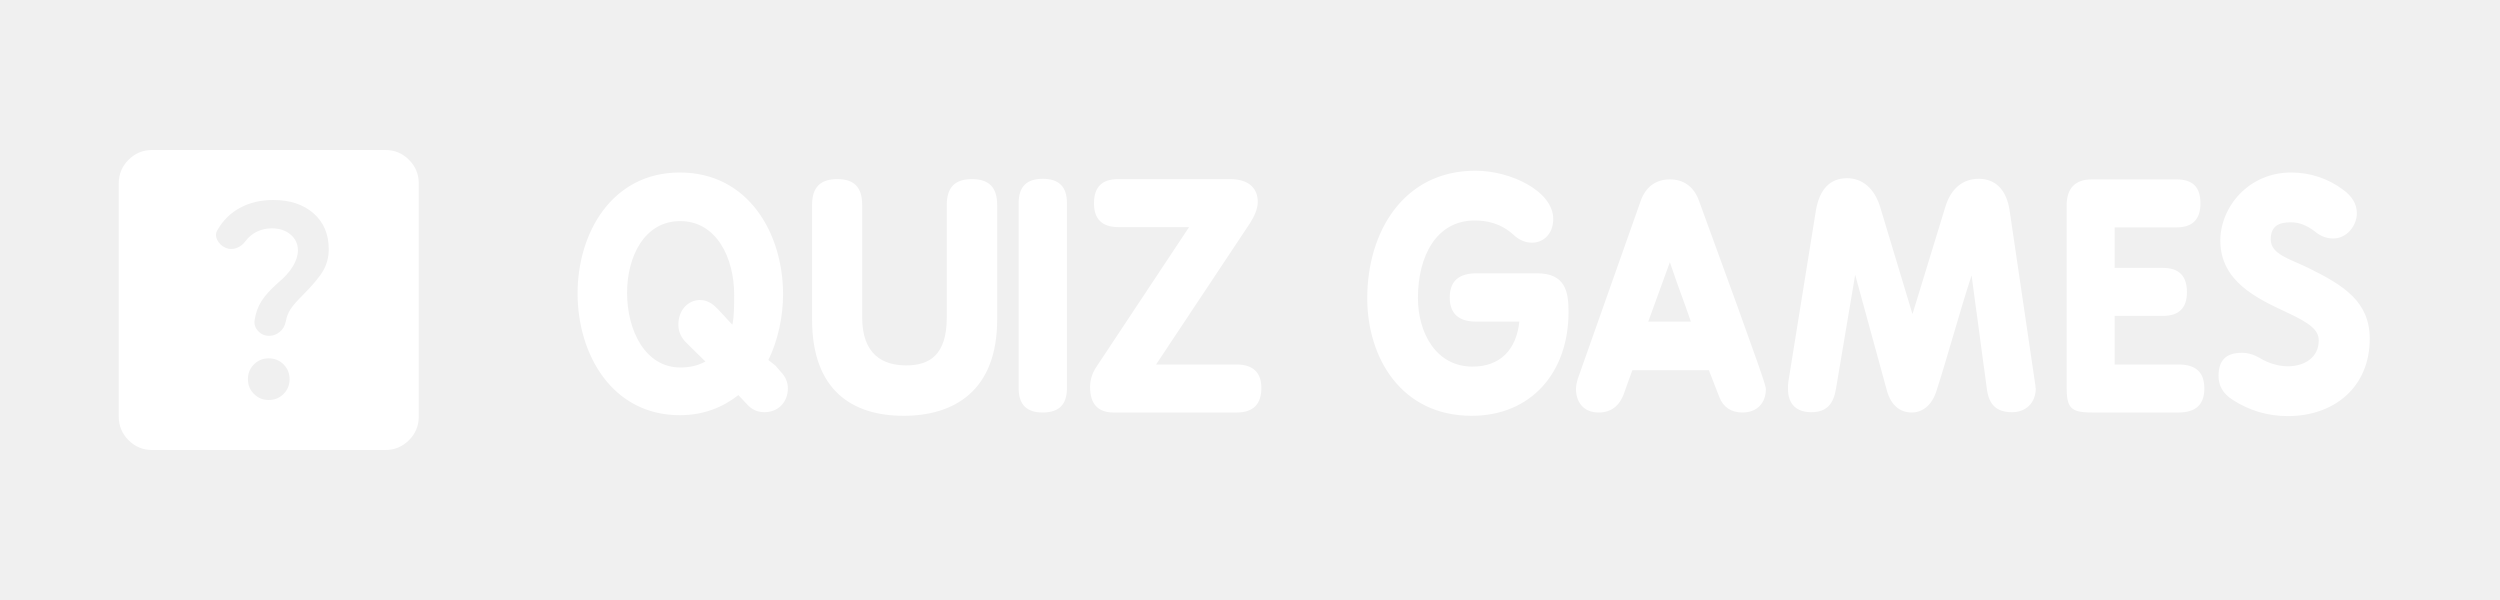
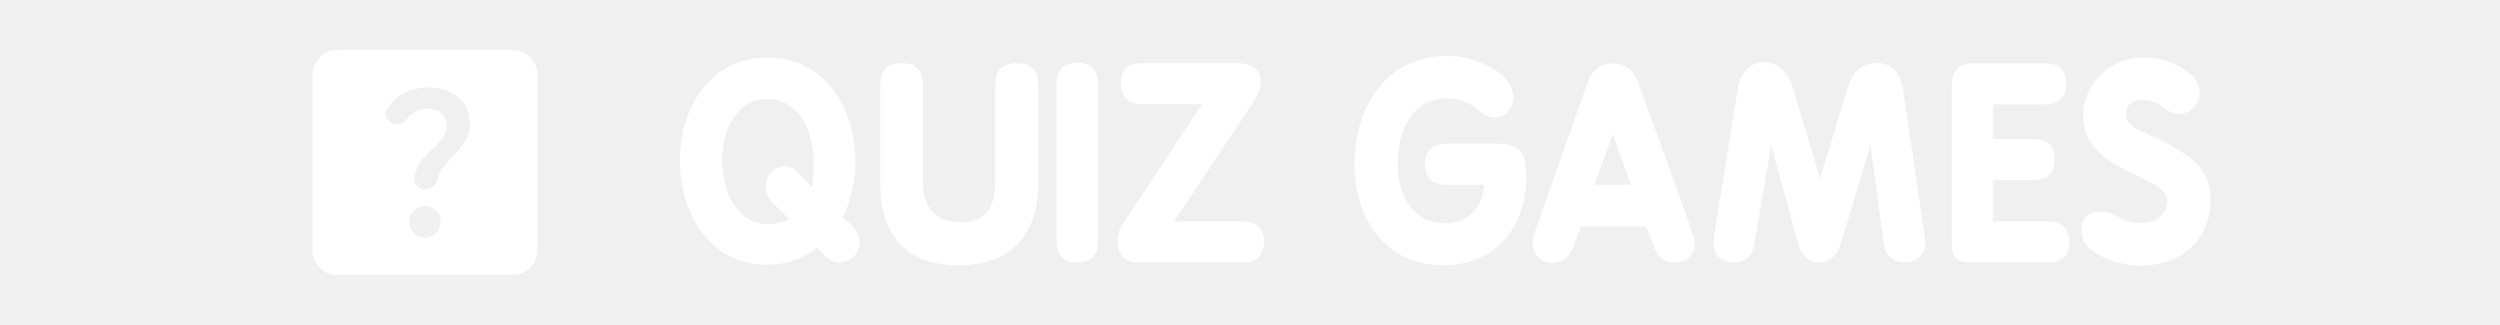
- <svg xmlns="http://www.w3.org/2000/svg" width="200" height="48" viewBox="0 0 200 48" fill="none">
+ <svg xmlns="http://www.w3.org/2000/svg" width="200" height="26" viewBox="0 0 200 26" fill="none">
  <g clip-path="url(#clip0_208_557)">
-     <mask id="mask0_208_557" style="mask-type:alpha" maskUnits="userSpaceOnUse" x="5" y="8" width="33" height="32">
-       <rect x="5.5" y="8" width="32" height="32" fill="#D9D9D9" />
-     </mask>
-     <g mask="url(#mask0_208_557)">
-       <path d="M22.683 31.517C23.006 31.194 23.167 30.8 23.167 30.333C23.167 29.867 23.006 29.472 22.683 29.15C22.361 28.828 21.967 28.667 21.5 28.667C21.033 28.667 20.639 28.828 20.317 29.15C19.994 29.472 19.833 29.867 19.833 30.333C19.833 30.8 19.994 31.194 20.317 31.517C20.639 31.839 21.033 32 21.5 32C21.967 32 22.361 31.839 22.683 31.517ZM26.3 19.933C26.3 18.733 25.894 17.778 25.083 17.067C24.272 16.356 23.2 16 21.867 16C20.867 16 19.983 16.206 19.217 16.617C18.45 17.028 17.844 17.622 17.4 18.4C17.244 18.644 17.239 18.911 17.383 19.2C17.528 19.489 17.756 19.7 18.067 19.833C18.333 19.944 18.611 19.95 18.9 19.85C19.189 19.75 19.433 19.567 19.633 19.3C19.878 18.967 20.183 18.711 20.55 18.533C20.917 18.356 21.311 18.267 21.733 18.267C22.356 18.267 22.861 18.433 23.25 18.767C23.639 19.1 23.833 19.522 23.833 20.033C23.833 20.433 23.7 20.856 23.433 21.3C23.167 21.744 22.767 22.189 22.233 22.633C21.656 23.144 21.222 23.622 20.933 24.067C20.644 24.511 20.456 25.033 20.367 25.633C20.322 25.944 20.417 26.228 20.65 26.483C20.883 26.739 21.178 26.867 21.533 26.867C21.844 26.867 22.128 26.761 22.383 26.55C22.639 26.339 22.8 26.056 22.867 25.7C22.933 25.344 23.056 25.028 23.233 24.75C23.411 24.472 23.722 24.111 24.167 23.667C25.011 22.822 25.578 22.144 25.867 21.633C26.156 21.122 26.3 20.556 26.3 19.933ZM12.167 36C11.433 36 10.806 35.739 10.283 35.217C9.761 34.694 9.5 34.067 9.5 33.333V14.667C9.5 13.933 9.761 13.306 10.283 12.783C10.806 12.261 11.433 12 12.167 12H30.833C31.567 12 32.194 12.261 32.717 12.783C33.239 13.306 33.5 13.933 33.5 14.667V33.333C33.5 34.067 33.239 34.694 32.717 35.217C32.194 35.739 31.567 36 30.833 36H12.167Z" fill="white" />
-     </g>
-     <path d="M54.39 13.8C59.886 13.8 62.646 18.696 62.646 23.544C62.646 25.32 62.238 27.24 61.47 28.8L62.046 29.256L62.454 29.736C62.838 30.12 63.03 30.576 63.03 31.08C63.03 32.064 62.358 32.976 61.134 32.976C60.798 32.976 60.294 32.88 59.862 32.448L59.07 31.608C57.846 32.568 56.31 33.216 54.39 33.216C48.966 33.216 46.206 28.344 46.206 23.472C46.206 18.648 48.942 13.8 54.39 13.8ZM54.414 17.688C51.558 17.688 50.166 20.52 50.166 23.424C50.166 26.424 51.606 29.4 54.438 29.4C55.206 29.4 55.878 29.232 56.43 28.92L54.894 27.408C54.51 27.024 54.27 26.568 54.27 25.968C54.27 24.768 55.086 24 55.998 24C56.358 24 56.718 24.12 57.054 24.384C57.558 24.792 58.398 25.824 58.59 25.968C58.734 25.368 58.734 24.264 58.734 23.592C58.734 20.616 57.318 17.688 54.414 17.688ZM64.966 25.56V16.392C64.966 14.976 65.638 14.328 66.982 14.328C68.326 14.328 68.974 14.976 68.974 16.392V25.392C68.974 28.368 70.63 29.232 72.502 29.232C74.35 29.232 75.742 28.416 75.742 25.392V16.392C75.742 14.976 76.414 14.328 77.758 14.328C79.102 14.328 79.774 14.976 79.774 16.392V25.56C79.774 31.296 76.294 33.264 72.286 33.264C68.23 33.264 64.966 31.272 64.966 25.56ZM81.492 31.056V16.248C81.492 14.928 82.14 14.304 83.412 14.304C84.708 14.304 85.356 14.928 85.356 16.248V31.056C85.356 32.376 84.708 33 83.412 33C82.14 33 81.492 32.376 81.492 31.056ZM87.614 29.496L95.126 18.168H89.462C88.166 18.168 87.518 17.52 87.518 16.272C87.518 14.952 88.166 14.328 89.462 14.328H98.39C99.998 14.328 100.622 15.144 100.622 16.152C100.622 16.728 100.334 17.328 99.998 17.856L92.486 29.16H98.942C100.238 29.16 100.91 29.808 100.91 31.032C100.91 32.352 100.238 33 98.942 33H89.078C87.854 33 87.206 32.328 87.206 30.96C87.206 30.408 87.374 29.904 87.614 29.496ZM117.803 29.328C119.987 29.328 121.307 28.008 121.547 25.728H118.067C116.675 25.728 115.979 25.056 115.979 23.808C115.979 22.488 116.699 21.864 118.139 21.864H122.963C125.243 21.864 125.483 23.352 125.483 24.96C125.483 29.808 122.483 33.264 117.731 33.264C112.091 33.264 109.379 28.608 109.379 23.856C109.379 18.576 112.259 13.656 118.043 13.656C120.851 13.656 124.259 15.288 124.259 17.52C124.259 18.72 123.467 19.416 122.555 19.416C122.075 19.416 121.547 19.224 121.091 18.792C120.035 17.832 118.907 17.64 117.971 17.64C114.923 17.64 113.435 20.472 113.435 23.832C113.435 26.616 114.875 29.328 117.803 29.328ZM133.589 20.976L131.861 25.728H135.269C134.621 23.832 134.453 23.52 133.589 20.976ZM137.549 31.776L136.709 29.616H130.589C130.349 30.24 130.157 30.84 129.941 31.416C129.581 32.472 128.885 33 127.901 33C126.605 33 126.077 32.088 126.077 31.104C126.077 30.84 126.149 30.552 126.221 30.312L131.261 16.056C131.669 14.928 132.485 14.352 133.589 14.352C134.693 14.352 135.509 14.928 135.917 16.056C141.221 30.552 141.269 30.888 141.269 31.128C141.269 32.208 140.597 33 139.397 33C138.485 33 137.861 32.568 137.549 31.776ZM150.406 16.536L152.998 25.128L155.638 16.512C156.094 15.048 157.054 14.304 158.302 14.304C159.646 14.304 160.534 15.192 160.774 16.872L162.838 30.888V30.984C162.838 31.008 162.862 31.032 162.862 31.056C162.862 32.256 162.046 32.976 160.966 32.976C159.718 32.976 159.118 32.376 158.95 31.128L157.726 22.032C156.766 24.96 155.854 28.368 154.918 31.272C154.558 32.424 153.79 33 152.95 33C152.014 33 151.294 32.448 150.958 31.272L148.414 21.984L146.878 31.104C146.686 32.28 146.158 32.976 144.91 32.976C143.758 32.976 143.038 32.376 143.038 31.104C143.038 30.936 143.038 30.768 143.062 30.576L145.27 16.848C145.558 15.144 146.398 14.256 147.766 14.256C148.99 14.256 149.95 15.072 150.406 16.536ZM165.331 30.888V16.44C165.331 15.048 166.027 14.352 167.347 14.352H174.115C175.411 14.352 176.035 14.952 176.035 16.272C176.035 17.544 175.411 18.192 174.115 18.192H169.171V21.432H173.035C174.331 21.432 174.955 22.08 174.955 23.376C174.955 24.624 174.331 25.272 173.035 25.272H169.171V29.16H174.283C175.675 29.16 176.347 29.784 176.347 31.08C176.347 32.352 175.675 33 174.283 33H167.347C165.571 33 165.331 32.568 165.331 30.888ZM185.139 18.48C184.563 18.048 183.963 17.784 183.267 17.784C182.283 17.784 181.659 18.096 181.659 19.152C181.659 20.328 183.123 20.688 184.611 21.408C187.515 22.824 189.579 24.144 189.579 27.096C189.579 30.984 186.723 33.288 183.027 33.288C181.395 33.288 179.907 32.832 178.587 31.968C177.843 31.488 177.483 30.864 177.483 30.072C177.483 28.8 178.107 28.224 179.355 28.224C179.835 28.224 180.315 28.368 180.771 28.632C181.419 29.04 182.259 29.304 183.027 29.304C184.347 29.304 185.499 28.608 185.499 27.24C185.499 26.424 184.851 25.872 182.931 24.984C180.507 23.856 177.627 22.488 177.627 19.248C177.627 16.56 179.883 13.8 183.291 13.8C184.803 13.8 186.267 14.28 187.467 15.192C188.163 15.696 188.547 16.32 188.547 17.064C188.547 18.048 187.755 19.08 186.651 19.08C186.051 19.08 185.571 18.84 185.139 18.48Z" fill="white" />
+     <path d="M34.888 18.637C35.129 18.396 35.25 18.1 35.25 17.75C35.25 17.4 35.129 17.104 34.888 16.863C34.646 16.621 34.35 16.5 34 16.5C33.65 16.5 33.354 16.621 33.112 16.863C32.871 17.104 32.75 17.4 32.75 17.75C32.75 18.1 32.871 18.396 33.112 18.637C33.354 18.879 33.65 19 34 19C34.35 19 34.646 18.879 34.888 18.637ZM37.6 9.95C37.6 9.05 37.296 8.333 36.688 7.8C36.079 7.267 35.275 7 34.275 7C33.525 7 32.862 7.154 32.288 7.463C31.712 7.771 31.258 8.217 30.925 8.8C30.808 8.983 30.804 9.183 30.913 9.4C31.021 9.617 31.192 9.775 31.425 9.875C31.625 9.958 31.833 9.963 32.05 9.887C32.267 9.812 32.45 9.675 32.6 9.475C32.783 9.225 33.013 9.033 33.288 8.9C33.562 8.767 33.858 8.7 34.175 8.7C34.642 8.7 35.021 8.825 35.312 9.075C35.604 9.325 35.75 9.642 35.75 10.025C35.75 10.325 35.65 10.642 35.45 10.975C35.25 11.308 34.95 11.642 34.55 11.975C34.117 12.358 33.792 12.717 33.575 13.05C33.358 13.383 33.217 13.775 33.15 14.225C33.117 14.458 33.188 14.671 33.362 14.863C33.538 15.054 33.758 15.15 34.025 15.15C34.258 15.15 34.471 15.071 34.663 14.912C34.854 14.754 34.975 14.542 35.025 14.275C35.075 14.008 35.167 13.771 35.3 13.562C35.433 13.354 35.667 13.083 36 12.75C36.633 12.117 37.058 11.608 37.275 11.225C37.492 10.842 37.6 10.417 37.6 9.95ZM27 22C26.45 22 25.979 21.804 25.587 21.413C25.196 21.021 25 20.55 25 20V6C25 5.45 25.196 4.979 25.587 4.588C25.979 4.196 26.45 4 27 4H41C41.55 4 42.021 4.196 42.413 4.588C42.804 4.979 43 5.45 43 6V20C43 20.55 42.804 21.021 42.413 21.413C42.021 21.804 41.55 22 41 22H27Z" fill="white" />
+     <path d="M61.38 4.6C66.075 4.6 68.432 8.782 68.432 12.923C68.432 14.44 68.084 16.08 67.427 17.413L67.919 17.802L68.268 18.212C68.596 18.54 68.76 18.93 68.76 19.36C68.76 20.201 68.186 20.98 67.141 20.98C66.853 20.98 66.423 20.898 66.054 20.529L65.377 19.811C64.332 20.631 63.02 21.184 61.38 21.184C56.747 21.184 54.389 17.023 54.389 12.861C54.389 8.741 56.727 4.6 61.38 4.6ZM61.401 7.921C58.961 7.921 57.772 10.34 57.772 12.82C57.772 15.383 59.002 17.925 61.421 17.925C62.077 17.925 62.651 17.782 63.123 17.515L61.81 16.224C61.483 15.896 61.278 15.506 61.278 14.993C61.278 13.969 61.974 13.312 62.754 13.312C63.061 13.312 63.368 13.415 63.656 13.64C64.086 13.989 64.803 14.87 64.968 14.993C65.091 14.481 65.091 13.538 65.091 12.964C65.091 10.422 63.881 7.921 61.401 7.921ZM70.414 14.645V6.814C70.414 5.604 70.988 5.051 72.136 5.051C73.284 5.051 73.837 5.604 73.837 6.814V14.502C73.837 17.044 75.252 17.782 76.851 17.782C78.429 17.782 79.618 17.084 79.618 14.502V6.814C79.618 5.604 80.192 5.051 81.34 5.051C82.488 5.051 83.062 5.604 83.062 6.814V14.645C83.062 19.544 80.09 21.226 76.666 21.226C73.202 21.226 70.414 19.524 70.414 14.645ZM84.529 19.34V6.691C84.529 5.564 85.083 5.03 86.169 5.03C87.276 5.03 87.83 5.564 87.83 6.691V19.34C87.83 20.467 87.276 21 86.169 21C85.083 21 84.529 20.467 84.529 19.34ZM89.759 18.007L96.175 8.331H91.338C90.231 8.331 89.677 7.777 89.677 6.712C89.677 5.584 90.231 5.051 91.338 5.051H98.963C100.337 5.051 100.87 5.748 100.87 6.609C100.87 7.101 100.624 7.614 100.337 8.065L93.921 17.72H99.435C100.542 17.72 101.116 18.273 101.116 19.319C101.116 20.447 100.542 21 99.435 21H91.01C89.964 21 89.41 20.426 89.41 19.258C89.41 18.786 89.554 18.355 89.759 18.007ZM115.545 17.863C117.411 17.863 118.538 16.736 118.743 14.789H115.771C114.582 14.789 113.987 14.214 113.987 13.149C113.987 12.021 114.602 11.488 115.832 11.488H119.953C121.9 11.488 122.105 12.759 122.105 14.133C122.105 18.273 119.543 21.226 115.484 21.226C110.666 21.226 108.35 17.248 108.35 13.19C108.35 8.68 110.81 4.477 115.75 4.477C118.149 4.477 121.06 5.871 121.06 7.777C121.06 8.803 120.383 9.397 119.604 9.397C119.194 9.397 118.743 9.233 118.354 8.864C117.452 8.044 116.488 7.88 115.689 7.88C113.085 7.88 111.814 10.299 111.814 13.169C111.814 15.547 113.044 17.863 115.545 17.863ZM129.029 10.729L127.553 14.789H130.464C129.911 13.169 129.767 12.902 129.029 10.729ZM132.412 19.954L131.694 18.11H126.467C126.262 18.642 126.098 19.155 125.913 19.647C125.606 20.549 125.011 21 124.171 21C123.064 21 122.613 20.221 122.613 19.381C122.613 19.155 122.674 18.909 122.736 18.704L127.041 6.527C127.389 5.564 128.086 5.072 129.029 5.072C129.972 5.072 130.669 5.564 131.018 6.527C135.548 18.909 135.589 19.196 135.589 19.401C135.589 20.323 135.015 21 133.99 21C133.211 21 132.678 20.631 132.412 19.954ZM143.393 6.937L145.607 14.276L147.862 6.917C148.252 5.666 149.072 5.03 150.138 5.03C151.286 5.03 152.044 5.789 152.249 7.224L154.012 19.196V19.278C154.012 19.299 154.033 19.319 154.033 19.34C154.033 20.364 153.336 20.98 152.413 20.98C151.347 20.98 150.835 20.467 150.691 19.401L149.646 11.632C148.826 14.133 148.047 17.044 147.247 19.524C146.94 20.508 146.284 21 145.566 21C144.767 21 144.152 20.529 143.865 19.524L141.692 11.591L140.38 19.381C140.216 20.385 139.765 20.98 138.699 20.98C137.715 20.98 137.1 20.467 137.1 19.381C137.1 19.237 137.1 19.093 137.12 18.93L139.006 7.204C139.252 5.748 139.97 4.989 141.138 4.989C142.184 4.989 143.004 5.686 143.393 6.937ZM156.142 19.196V6.855C156.142 5.666 156.736 5.072 157.864 5.072H163.645C164.752 5.072 165.285 5.584 165.285 6.712C165.285 7.798 164.752 8.351 163.645 8.351H159.422V11.119H162.722C163.829 11.119 164.362 11.672 164.362 12.78C164.362 13.845 163.829 14.399 162.722 14.399H159.422V17.72H163.788C164.977 17.72 165.551 18.253 165.551 19.36C165.551 20.447 164.977 21 163.788 21H157.864C156.347 21 156.142 20.631 156.142 19.196ZM173.061 8.598C172.569 8.229 172.057 8.003 171.462 8.003C170.622 8.003 170.089 8.27 170.089 9.171C170.089 10.176 171.339 10.483 172.61 11.098C175.091 12.308 176.854 13.435 176.854 15.957C176.854 19.278 174.414 21.246 171.257 21.246C169.863 21.246 168.592 20.857 167.465 20.119C166.829 19.709 166.522 19.175 166.522 18.499C166.522 17.413 167.055 16.921 168.121 16.921C168.531 16.921 168.941 17.044 169.33 17.269C169.884 17.617 170.601 17.843 171.257 17.843C172.385 17.843 173.369 17.248 173.369 16.08C173.369 15.383 172.815 14.912 171.175 14.153C169.105 13.19 166.645 12.021 166.645 9.254C166.645 6.957 168.572 4.6 171.483 4.6C172.774 4.6 174.025 5.01 175.05 5.789C175.644 6.22 175.972 6.753 175.972 7.388C175.972 8.229 175.296 9.11 174.353 9.11C173.84 9.11 173.43 8.905 173.061 8.598Z" fill="white" />
  </g>
  <defs>
    <clipPath id="clip0_208_557">
-       <rect width="200" height="48" fill="white" />
+       <rect width="200" height="26" fill="white" />
    </clipPath>
  </defs>
</svg>
